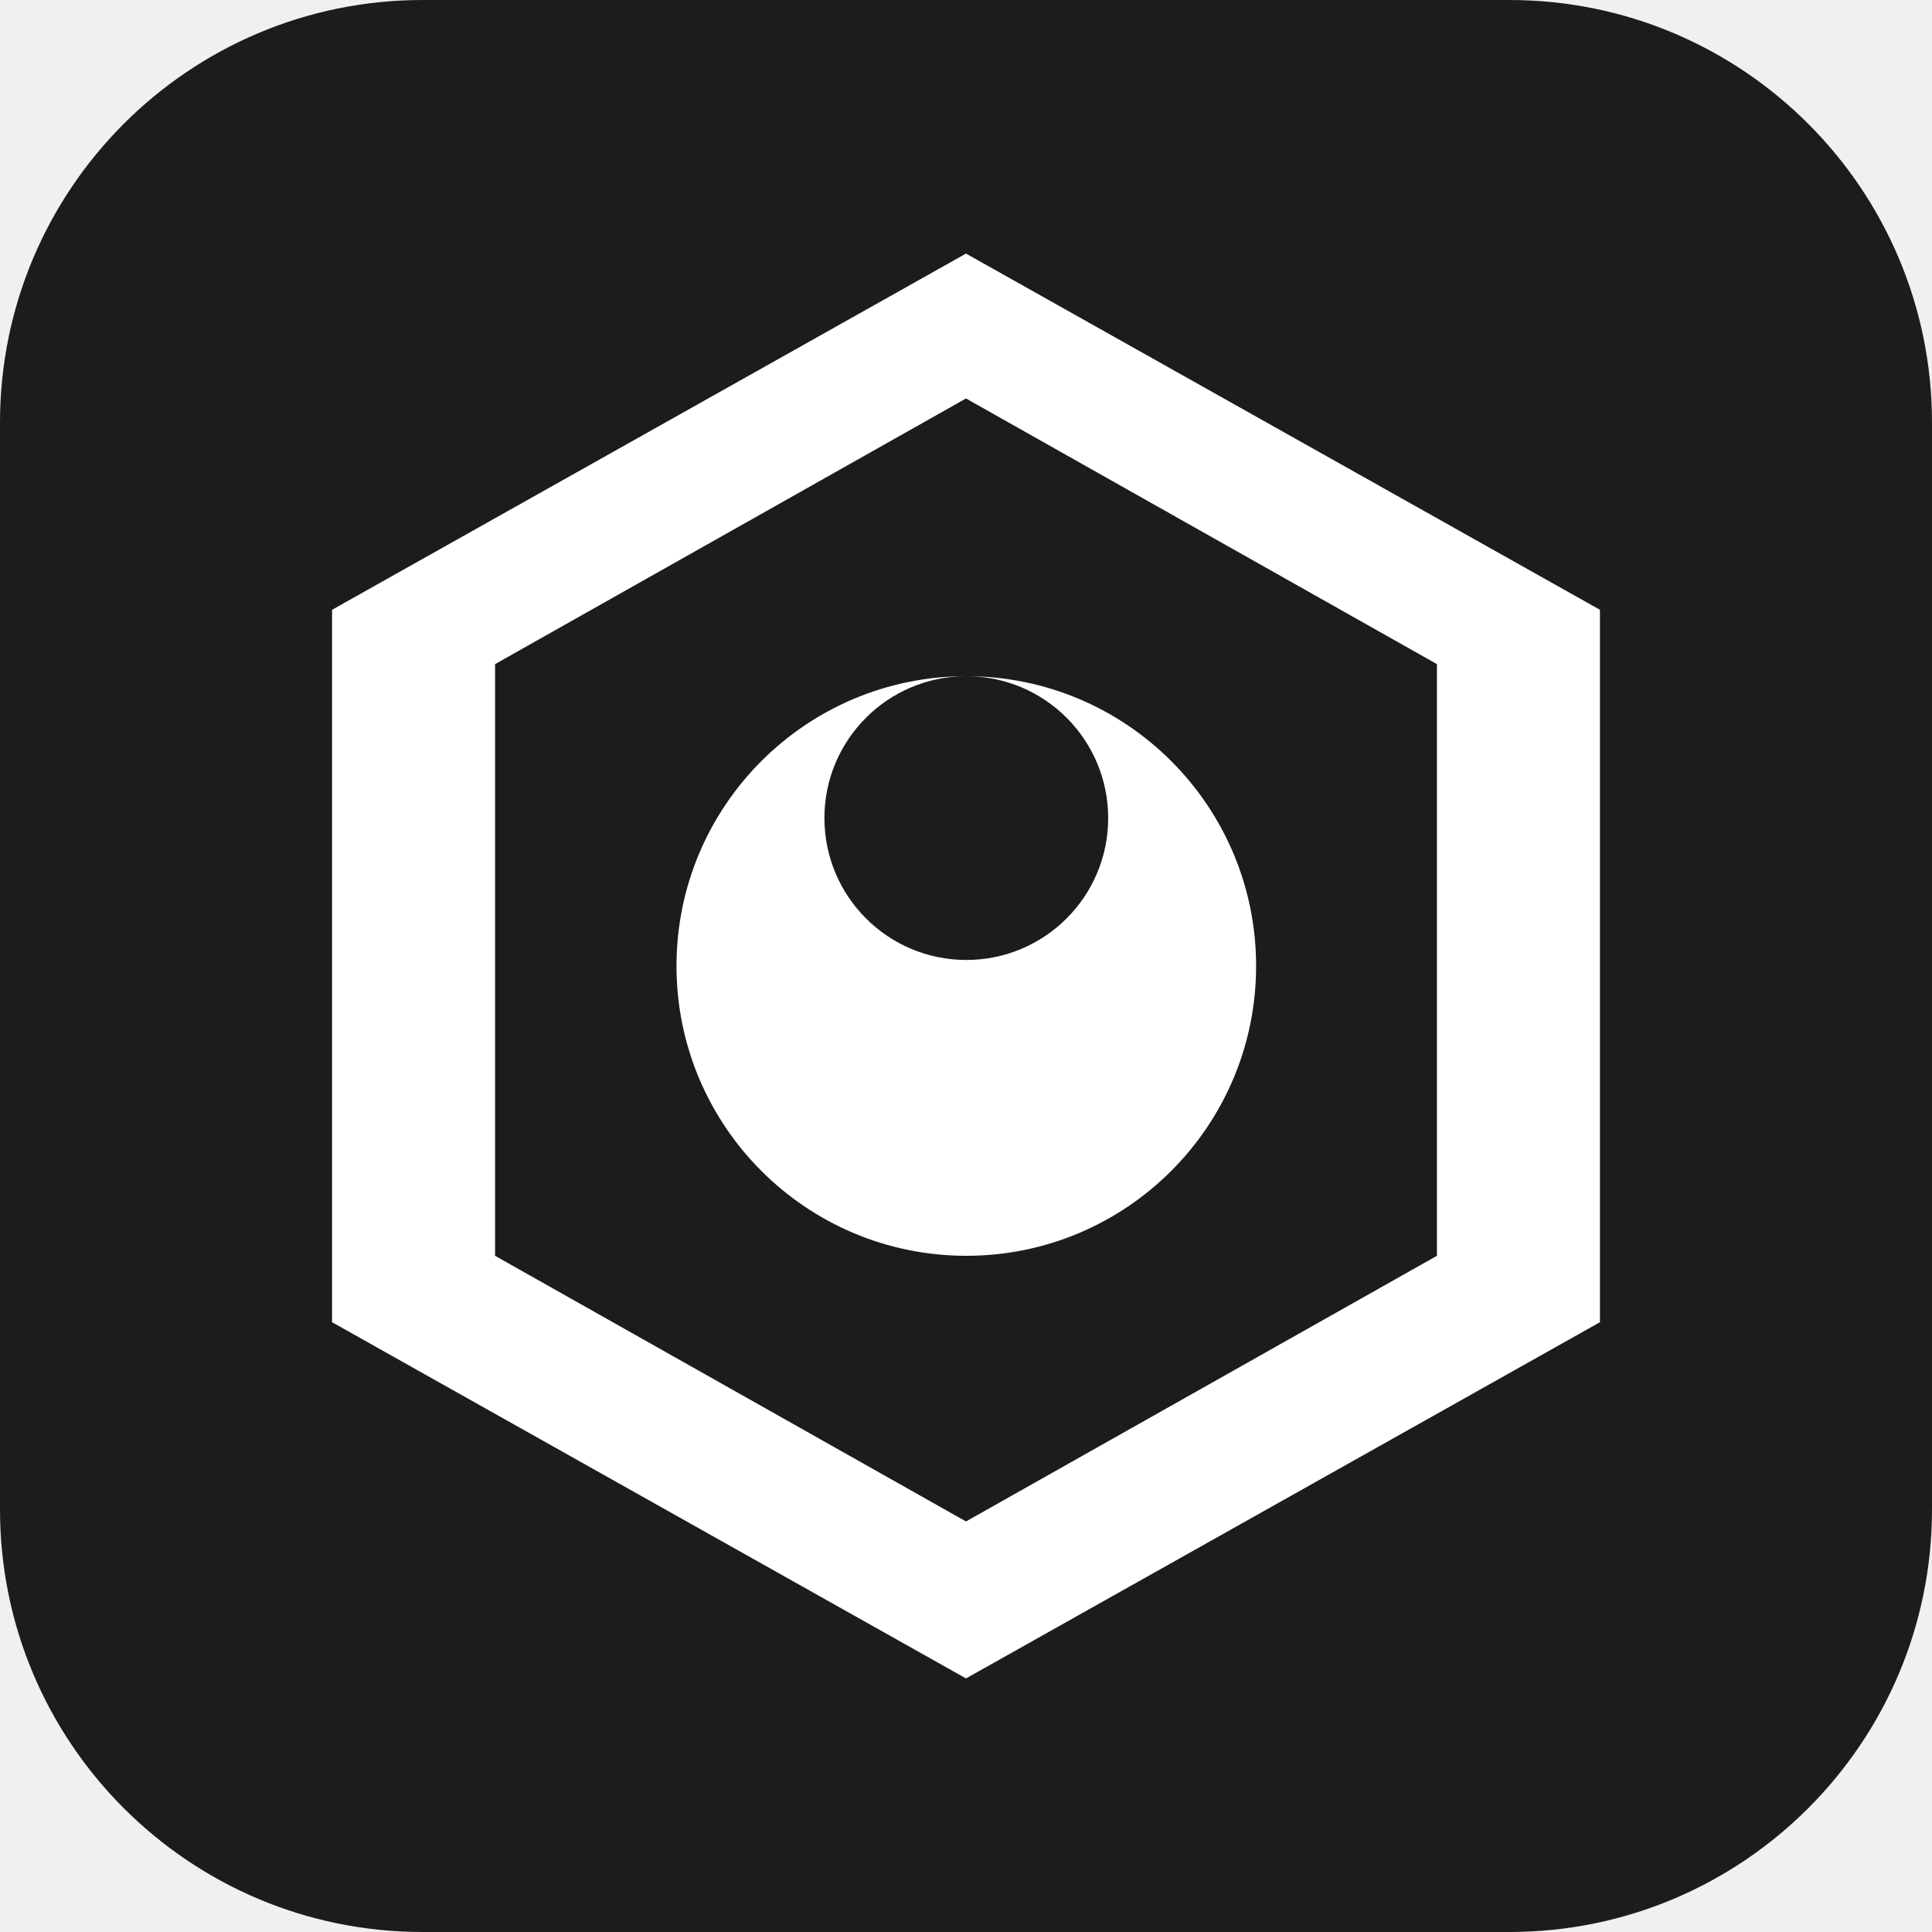
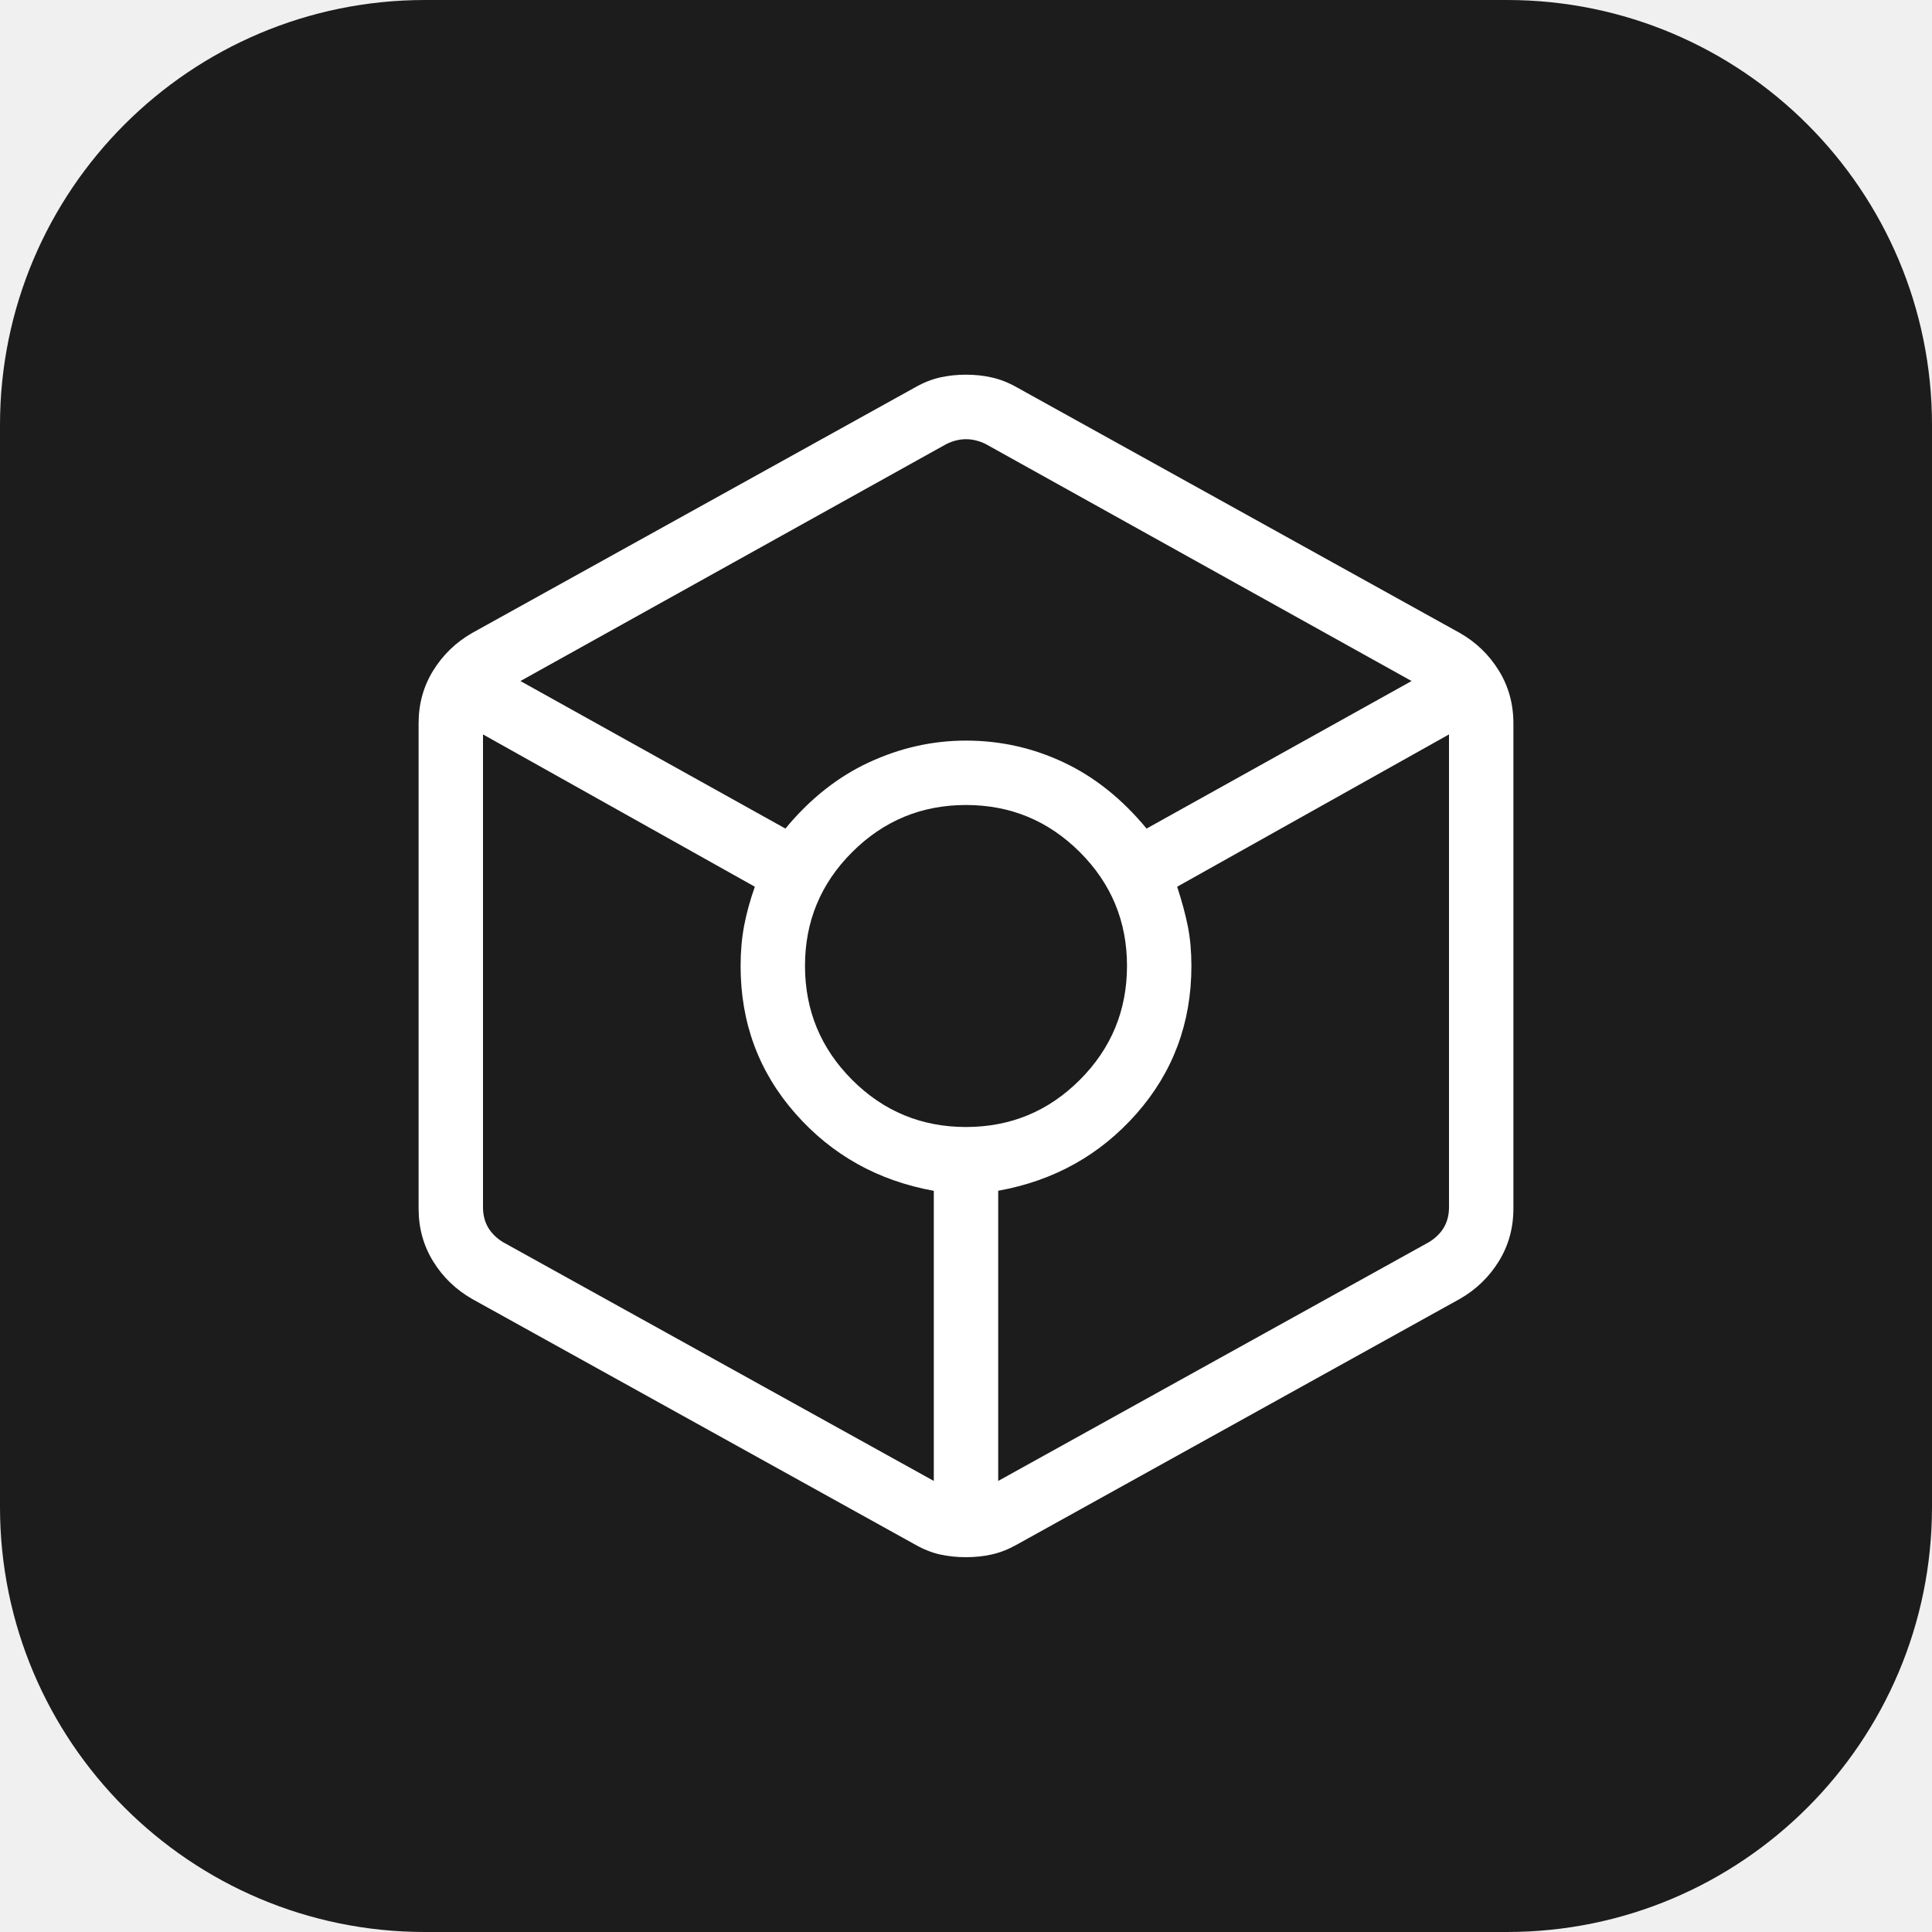
- <svg xmlns="http://www.w3.org/2000/svg" width="256" height="256" viewBox="0 0 32 32">
-   <rect x="0" y="0" width="32" height="32" rx="7" ry="7" fill="#1C1C1C" />
-   <path fill="#FFFFFF" fill-rule="evenodd" d="     M16 4.2 L26.5 10.1 V21.9 L16 27.8 L5.5 21.9 V10.1 Z     M16 6.6 L8.2 11.0 V20.8 L16 25.2 L23.8 20.8 V11.0 Z     M16 11.2       a4.8 4.8 0 1 0 0.01 0       a2.35 2.35 0 1 1 -0.01 0       Z   " />
+ <svg xmlns="http://www.w3.org/2000/svg" width="256" height="256" viewBox="0 0 256 256">
+   <rect x="0" y="0" width="256" height="256" rx="56.32" ry="56.32" fill="#1C1C1C" />
+   <g transform="translate(25.6,25.6) scale(8.533333)">
+     <path fill="#FFFFFF" d="M12 21.18q-.212 0-.404-.042q-.192-.044-.379-.15l-6.884-3.817q-.38-.217-.606-.583q-.227-.367-.227-.82V8.232q0-.454.227-.82q.227-.367.606-.584l6.884-3.817q.187-.106.38-.15q.192-.043.403-.043t.404.044t.379.149l6.884 3.817q.38.217.606.584q.227.366.227.82v7.534q0 .454-.227.82q-.227.367-.606.584l-6.884 3.818q-.187.105-.38.149q-.191.043-.403.043M9.196 9.866q.57-.691 1.297-1.028Q11.221 8.5 12 8.5q.798 0 1.516.338t1.288 1.028l4.115-2.291l-6.611-3.679Q12.154 3.82 12 3.82t-.308.077L5.081 7.575zm2.304 10.13v-4.505q-1.3-.235-2.15-1.201T8.5 12q0-.333.054-.621t.167-.61L4.5 8.404v7.344q0 .173.077.308q.077.134.23.23zM12 14.5q1.037 0 1.768-.732T14.5 12t-.732-1.768T12 9.5t-1.768.732T9.5 12t.732 1.768T12 14.5m.5 5.496l6.692-3.71q.154-.096.231-.23q.077-.135.077-.308V8.404l-4.221 2.365q.113.347.167.622q.054.276.054.609q0 1.323-.85 2.29q-.85.966-2.15 1.2z" />
+   </g>
</svg>
